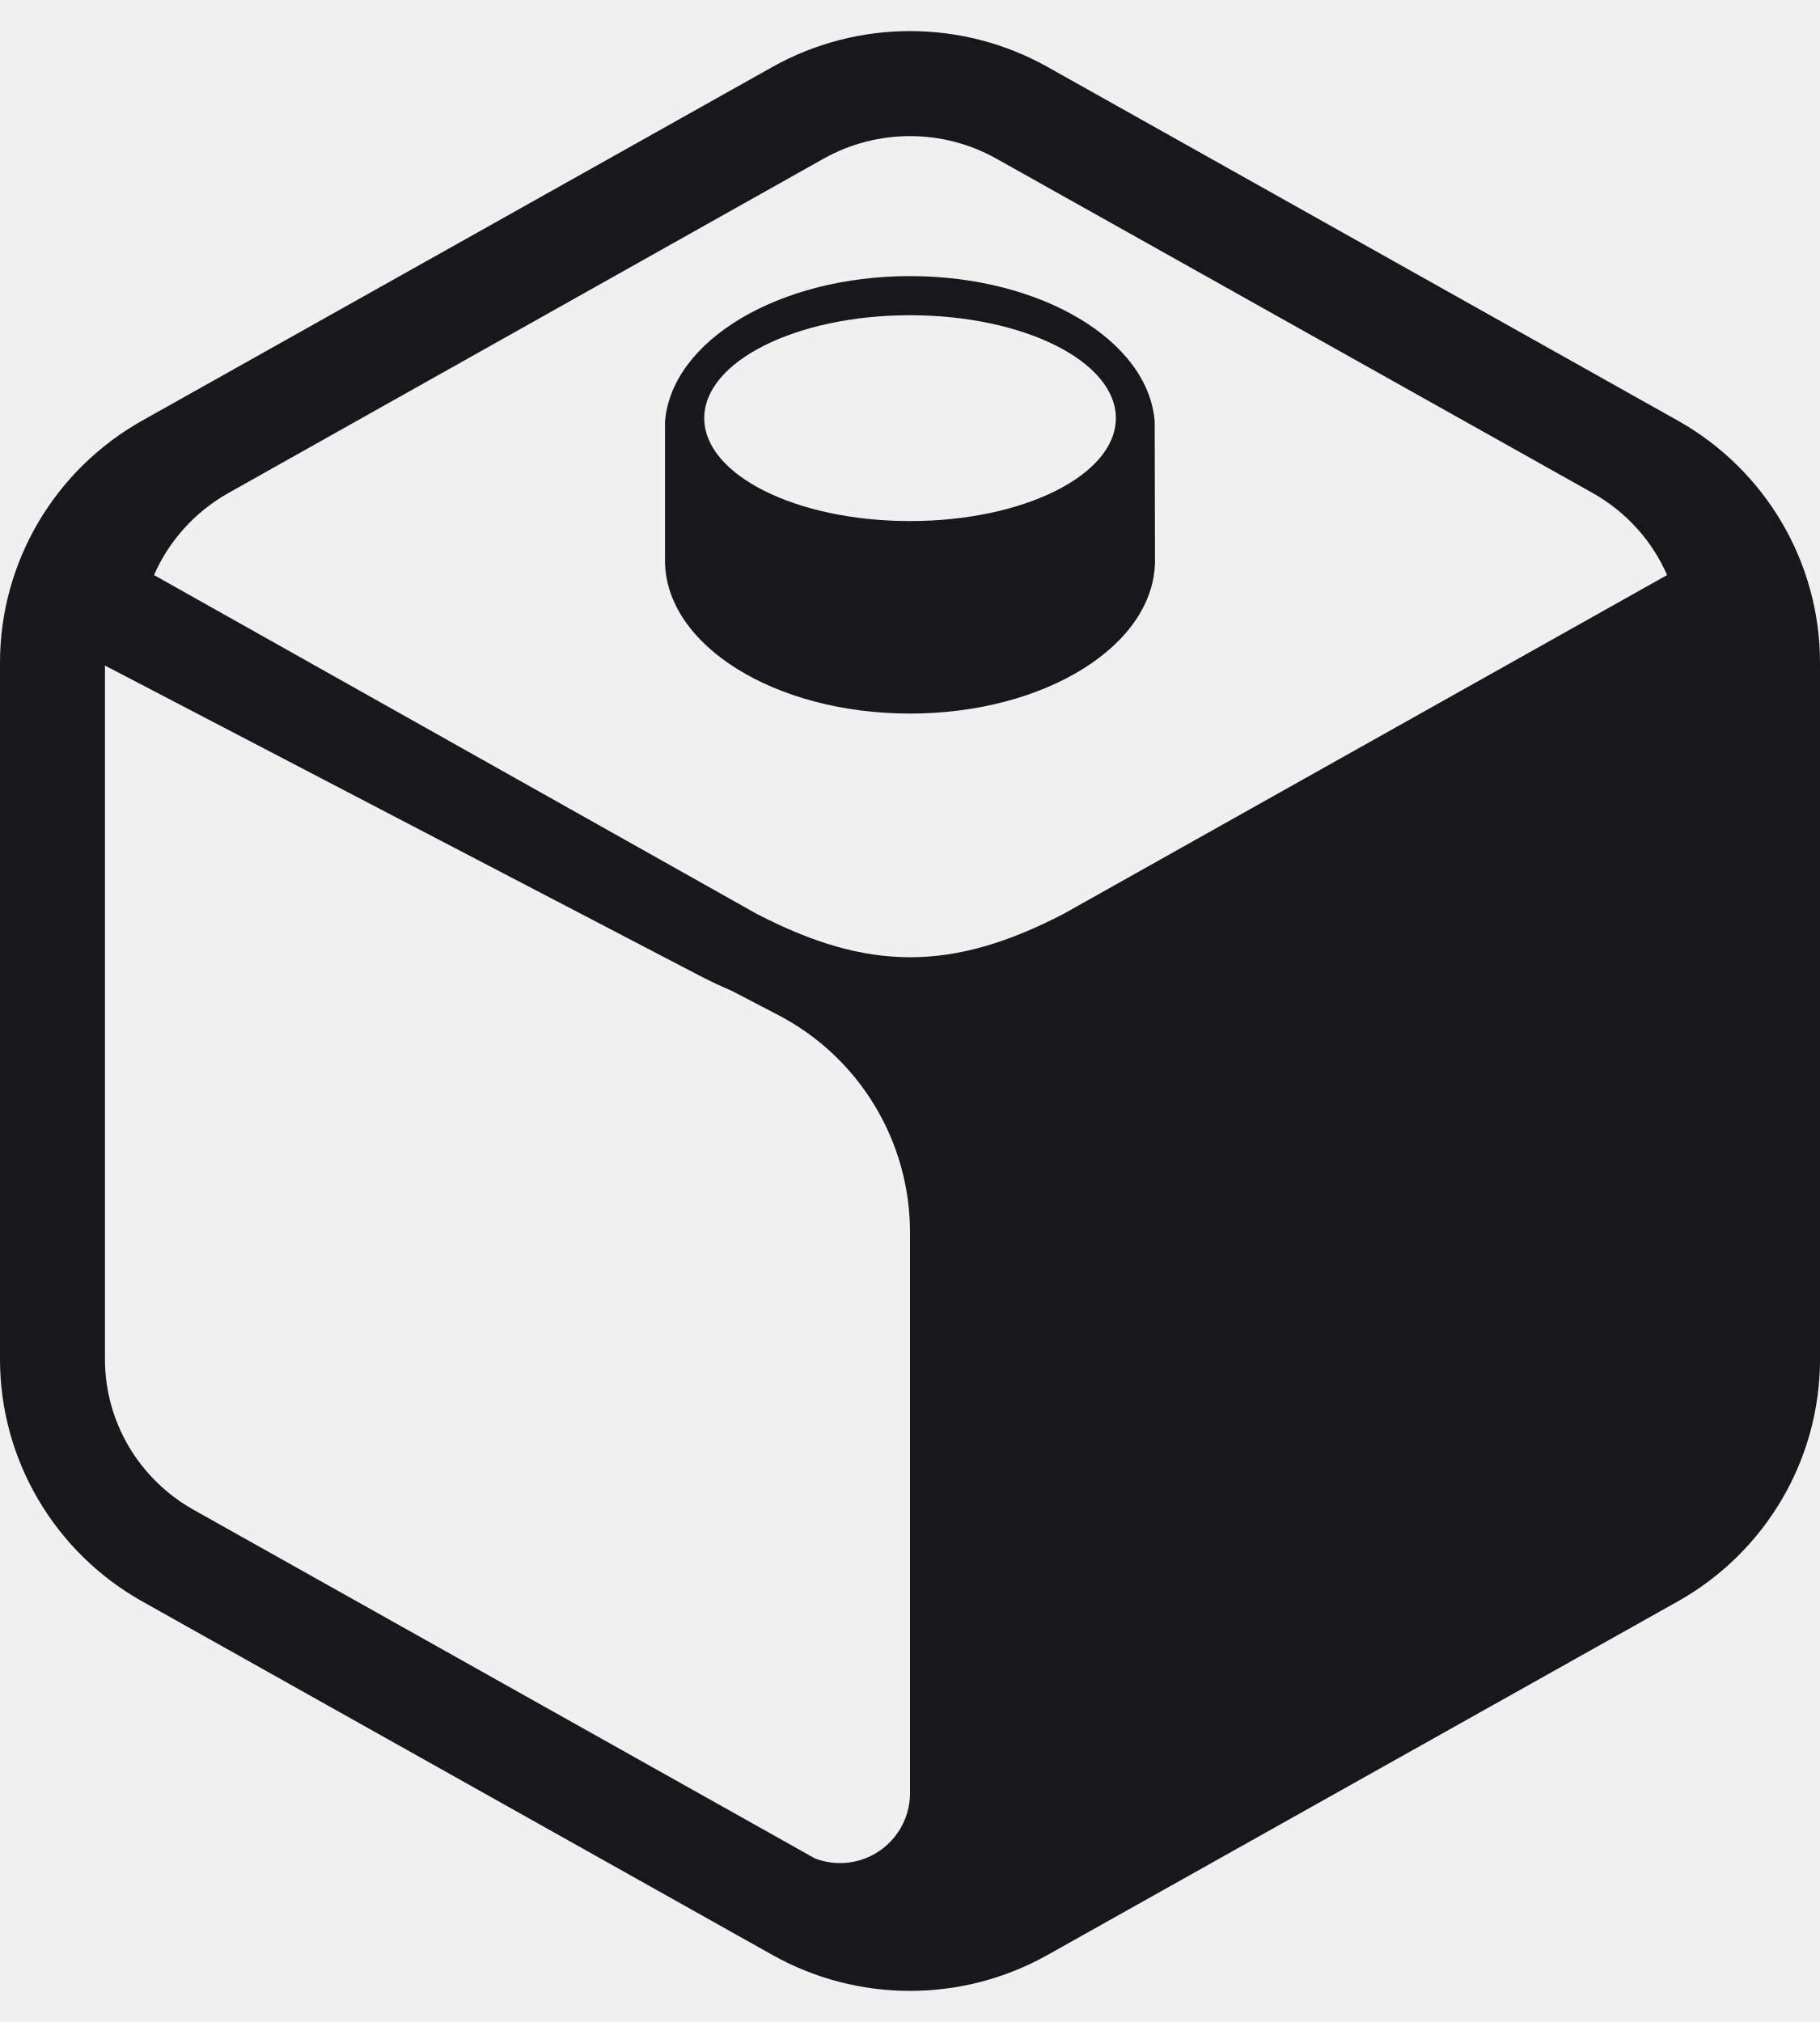
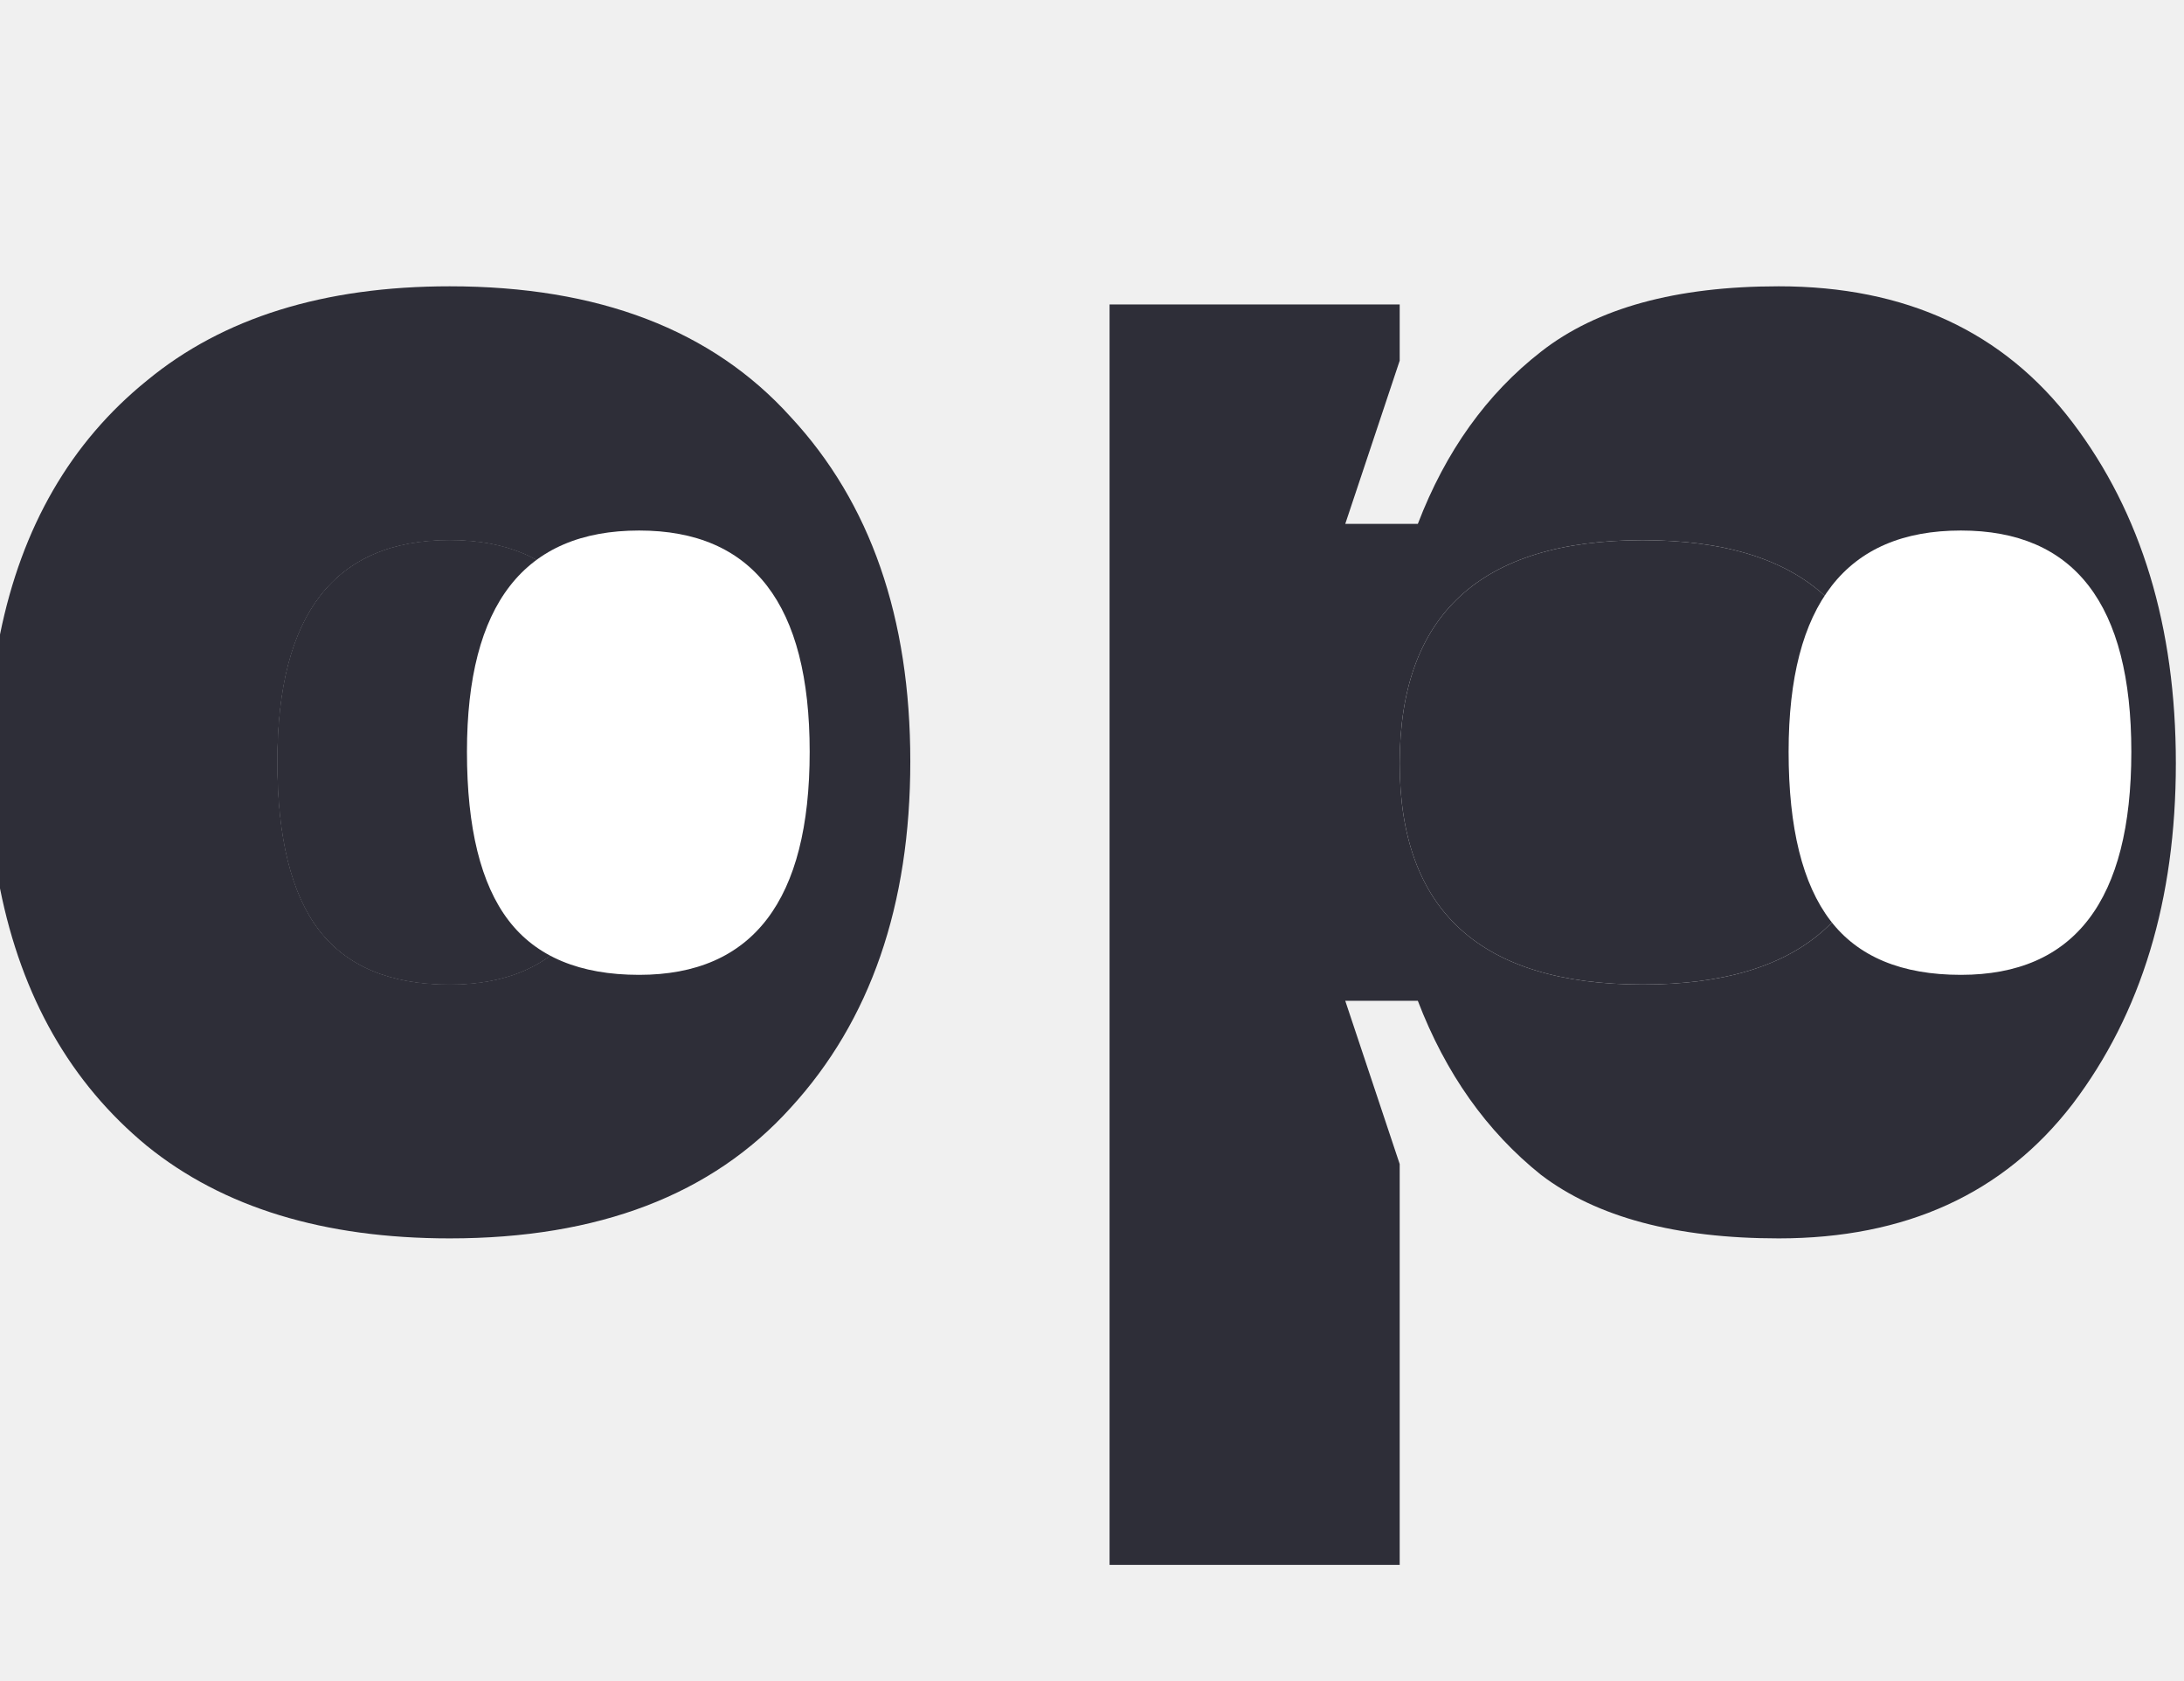
- <svg xmlns="http://www.w3.org/2000/svg" width="18" height="20" viewBox="0 0 18 20" fill="none">
-   <path d="M10.362 0.663L16.593 4.16C17.462 4.648 18 5.563 18 6.555V13.445C18 14.437 17.462 15.352 16.593 15.84L10.362 19.336C9.517 19.811 8.483 19.811 7.638 19.336L1.407 15.84C0.538 15.352 0 14.437 0 13.445V6.555C0 5.563 0.538 4.648 1.407 4.16L7.638 0.663C8.483 0.189 9.517 0.189 10.362 0.663ZM1.038 6.583V13.445C1.038 14.061 1.373 14.63 1.915 14.934L8.058 18.381C8.137 18.412 8.222 18.428 8.308 18.428C8.69 18.428 9 18.118 9 17.736V12.189C9 11.285 8.497 10.456 7.695 10.039L7.238 9.801C7.13 9.755 7.023 9.705 6.918 9.65L1.038 6.583ZM7.48 9.037C8.584 9.612 9.419 9.612 10.523 9.037L16.488 5.688C16.341 5.352 16.086 5.065 15.753 4.877L9.854 1.569C9.324 1.272 8.676 1.272 8.146 1.569L2.258 4.877C1.925 5.065 1.67 5.352 1.523 5.688L7.48 9.037ZM9 2.731C10.298 2.731 11.358 3.369 11.42 4.17L11.423 5.543C11.423 6.38 10.338 7.058 9 7.058C7.662 7.058 6.577 6.38 6.577 5.543V4.17C6.642 3.369 7.702 2.731 9 2.731ZM9 5.154C10.124 5.154 11.036 4.698 11.036 4.136C11.036 3.574 10.124 3.118 9 3.118C7.876 3.118 6.965 3.574 6.965 4.136C6.965 4.698 7.876 5.154 9 5.154Z" fill="#17171C" />
+ <svg xmlns="http://www.w3.org/2000/svg" width="26" height="20" viewBox="0 0 26 20" fill="none">
+   <path d="M5.354 11.719C6.707 11.719 7.383 10.834 7.383 9.064C7.383 7.308 6.707 6.43 5.354 6.43C3.987 6.43 3.303 7.308 3.303 9.064C3.303 9.97 3.468 10.64 3.799 11.071C4.13 11.503 4.649 11.719 5.354 11.719Z" fill="#2E2E38" />
+   <path d="M13.209 3.624H16.663V4.293L16.015 6.236H16.879C17.21 5.372 17.699 4.689 18.347 4.185C19.009 3.667 19.952 3.408 21.175 3.408C22.686 3.408 23.852 3.947 24.672 5.027C25.492 6.106 25.903 7.459 25.903 9.085C25.903 10.712 25.492 12.065 24.672 13.144C23.852 14.209 22.686 14.741 21.175 14.741C19.952 14.741 19.009 14.489 18.347 13.986C17.699 13.468 17.21 12.777 16.879 11.913H16.015L16.663 13.856V18.627H13.209V3.624ZM16.663 9.085C16.663 10.841 17.627 11.719 19.556 11.719C21.484 11.719 22.449 10.841 22.449 9.085C22.449 7.315 21.484 6.43 19.556 6.43C17.627 6.43 16.663 7.315 16.663 9.085Z" fill="#2E2E38" />
+   <path d="M5.354 11.719C6.707 11.719 7.383 10.834 7.383 9.064C7.383 7.308 6.707 6.43 5.354 6.43C3.987 6.43 3.303 7.308 3.303 9.064C3.303 9.97 3.468 10.64 3.799 11.071C4.13 11.503 4.649 11.719 5.354 11.719Z" fill="#2E2E38" />
+   <path d="M16.663 9.085C16.663 10.841 17.627 11.719 19.556 11.719C21.484 11.719 22.449 10.841 22.449 9.085C22.449 7.315 21.484 6.43 19.556 6.43C17.627 6.43 16.663 7.315 16.663 9.085Z" fill="#2E2E38" />
+   <path fill-rule="evenodd" clip-rule="evenodd" d="M5.354 3.408C7.124 3.408 8.477 3.926 9.412 4.962C10.362 5.984 10.837 7.351 10.837 9.064C10.837 10.776 10.362 12.151 9.412 13.187C8.477 14.223 7.124 14.741 5.354 14.741C3.857 14.741 2.655 14.374 1.749 13.64C0.842 12.892 0.259 11.87 0 10.575V7.553C0.259 6.272 0.842 5.264 1.749 4.53C2.655 3.782 3.857 3.408 5.354 3.408ZM7.383 9.064C7.383 10.834 6.707 11.719 5.354 11.719C4.649 11.719 4.13 11.503 3.799 11.071C3.468 10.64 3.303 9.97 3.303 9.064C3.303 7.308 3.987 6.43 5.354 6.43C6.707 6.43 7.383 7.308 7.383 9.064Z" fill="#2E2E38" />
+   <path d="M9.639 8.949C9.639 10.719 8.962 11.604 7.609 11.604C6.904 11.604 6.386 11.389 6.055 10.957C5.724 10.525 5.559 9.856 5.559 8.949C5.559 7.193 6.242 6.315 7.609 6.315C8.962 6.315 9.639 7.193 9.639 8.949Z" fill="white" />
+   <path d="M25.373 8.949C25.373 10.719 24.697 11.604 23.344 11.604C22.639 11.604 22.12 11.389 21.79 10.957C21.459 10.525 21.293 9.856 21.293 8.949C21.293 7.193 21.977 6.315 23.344 6.315C24.697 6.315 25.373 7.193 25.373 8.949Z" fill="white" />
</svg>
